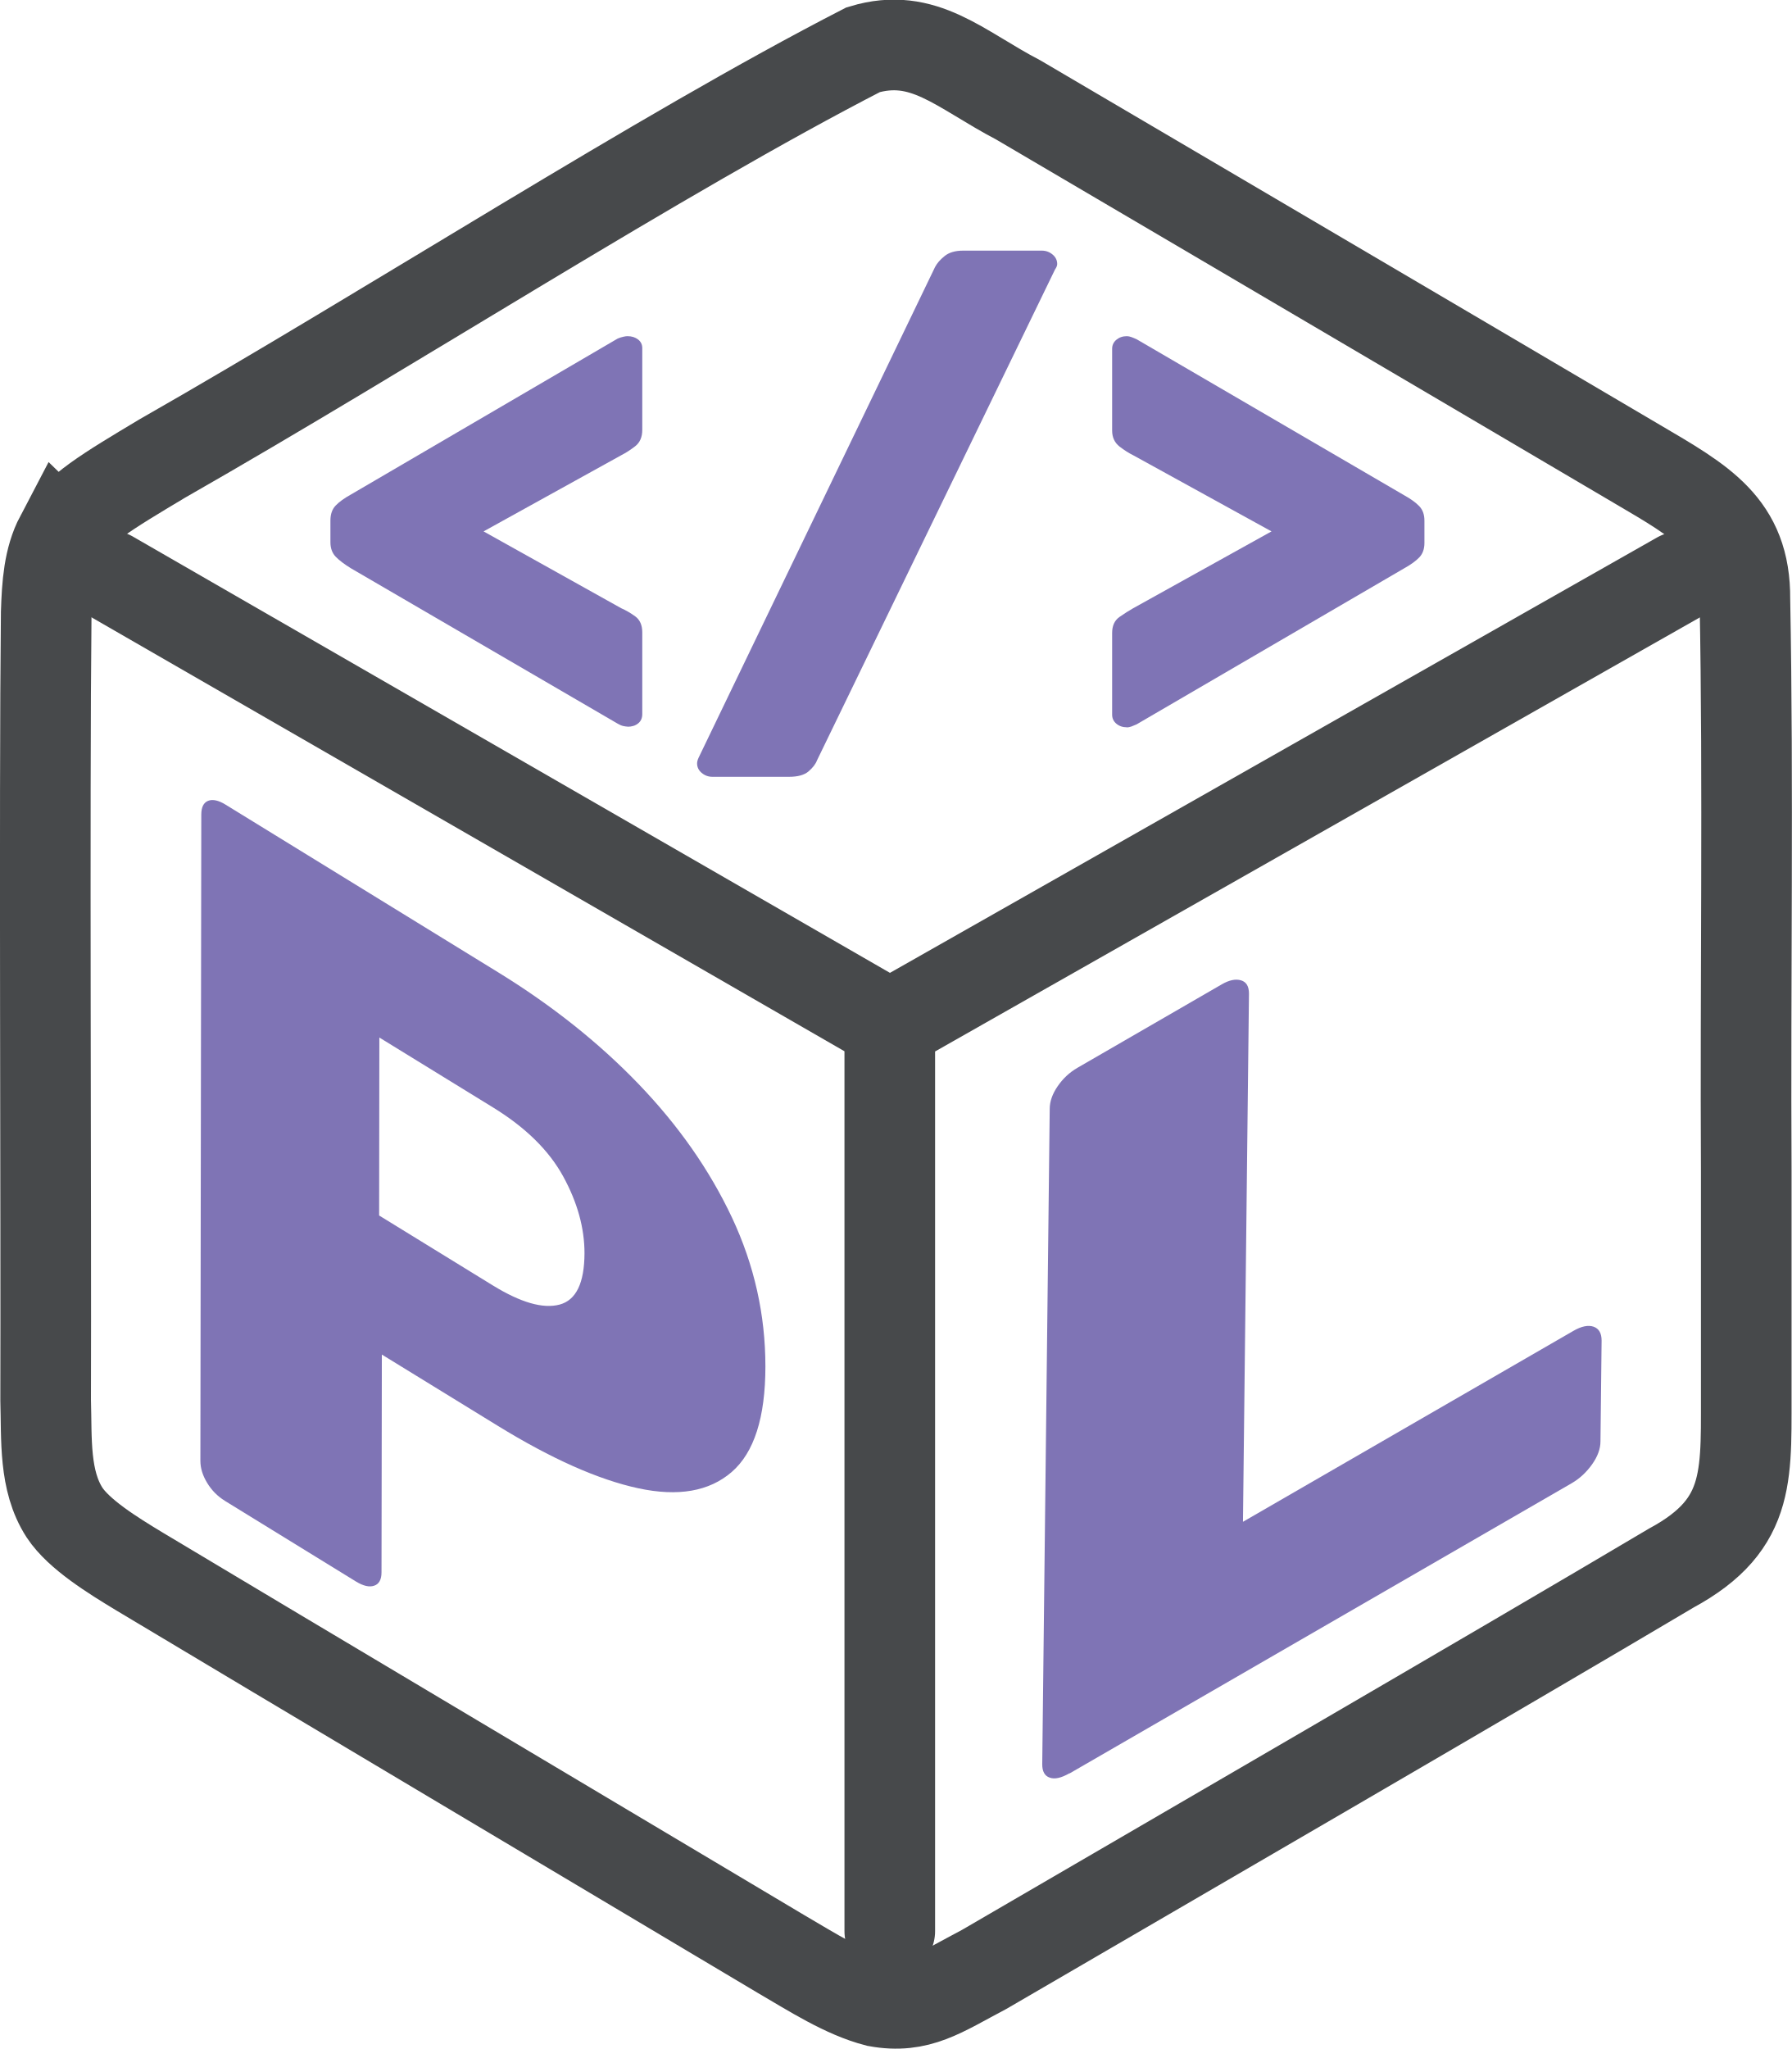
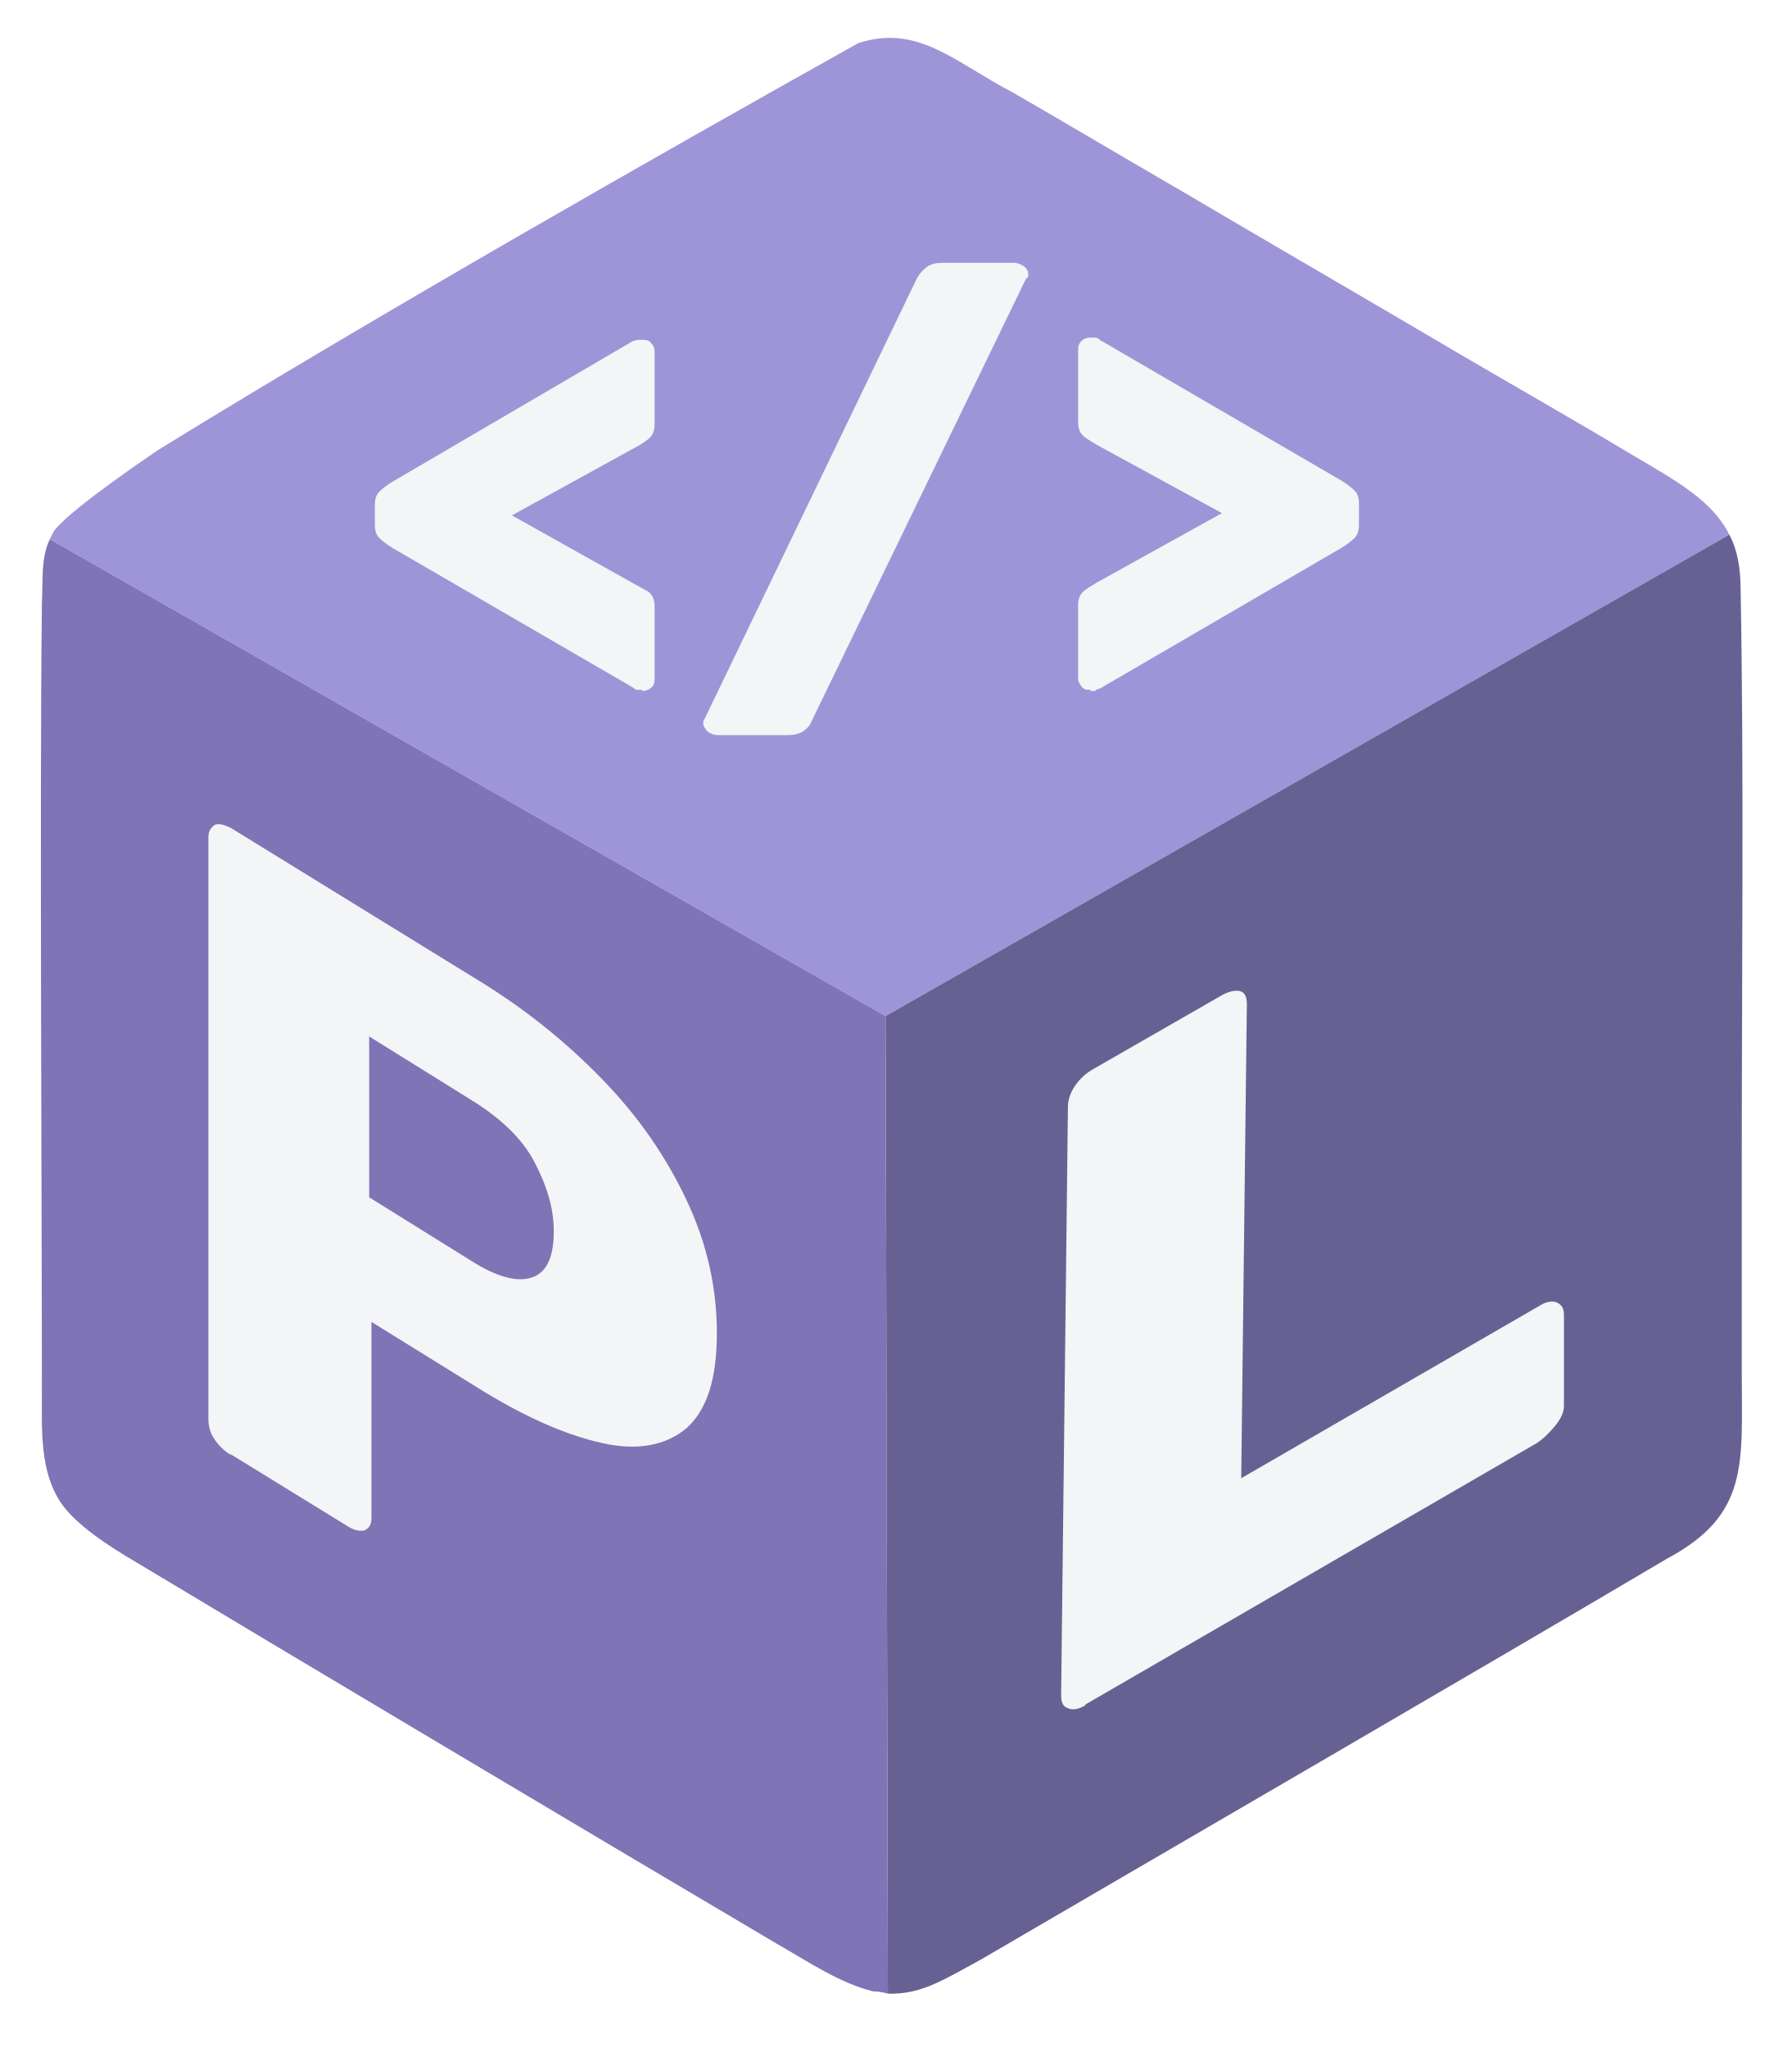
- <svg xmlns="http://www.w3.org/2000/svg" id="Layer_1" data-name="Layer 1" viewBox="0 0 158.19 180.84">
+ <svg xmlns="http://www.w3.org/2000/svg" id="Layer_1" version="1.1" viewBox="0 0 158.2 180.8">
  <defs>
    <style>
-       .cls-1 {
-         stroke-linecap: round;
-         stroke-linejoin: round;
+       .st0 {
+         fill: #f3f5f6;
      }

-       .cls-1, .cls-2 {
-         fill: none;
-         stroke: #47494b;
-         stroke-width: 8px;
+       .st1 {
+         fill: #676193;
      }

-       .cls-2 {
-         stroke-miterlimit: 10;
+       .st2 {
+         fill: #9e95d8;
      }

-       .cls-3 {
+       .st3 {
        fill: #7f74b5;
      }
    </style>
  </defs>
-   <path class="cls-3" d="M19.84,132.45c-.63-.39-1.15-.91-1.55-1.57-.4-.66-.6-1.3-.6-1.95l.08-57.04c0-.64.2-1.05.6-1.21.4-.16.92-.05,1.55.34l24.05,14.79c4.75,2.92,8.89,6.21,12.41,9.87s6.26,7.58,8.24,11.78c1.97,4.2,2.95,8.58,2.95,13.14,0,4.51-1,7.61-2.98,9.32-1.98,1.71-4.73,2.19-8.25,1.43-3.52-.76-7.66-2.6-12.41-5.52l-10.22-6.28-.03,19.22c0,.64-.22,1.04-.65,1.18-.43.15-.96.02-1.59-.36l-11.59-7.13ZM33.46,107.27l10.05,6.18c2.46,1.51,4.42,2.08,5.89,1.69,1.46-.39,2.19-1.9,2.2-4.53,0-2.22-.62-4.48-1.88-6.78-1.26-2.3-3.32-4.32-6.18-6.08l-10.05-6.18-.02,15.71Z" />
-   <path class="cls-3" d="M94.4,156.51c-.71.41-1.29.54-1.73.38-.45-.15-.67-.56-.66-1.21l.66-57.82c0-.65.24-1.32.7-1.99.46-.67,1.04-1.22,1.75-1.63l12.75-7.37c.64-.37,1.21-.49,1.68-.35.48.14.71.53.71,1.18l-.53,46.61,29.17-16.85c.71-.41,1.3-.53,1.78-.37.48.17.71.58.71,1.23l-.1,8.9c0,.65-.25,1.33-.74,2.02-.49.69-1.09,1.25-1.79,1.66l-44.34,25.62Z" />
  <g>
-     <path class="cls-3" d="M55.4,64.13c-.08,0-.21-.02-.37-.05-.17-.04-.33-.11-.5-.21l-23.56-13.72c-.58-.36-1.02-.69-1.33-1.01s-.47-.75-.47-1.28v-1.92c0-.57.16-1.01.47-1.33s.75-.64,1.33-.96l23.56-13.77c.16-.07.33-.12.5-.16.16-.04.29-.05.37-.05.37,0,.68.1.93.29.25.2.37.45.37.77v7.21c0,.64-.21,1.12-.62,1.44-.41.32-.83.59-1.24.8l-12.15,6.72,12.15,6.78c.41.18.83.42,1.24.72.41.3.62.77.62,1.41v7.21c0,.36-.12.63-.37.83-.25.2-.56.29-.93.29Z" />
-     <path class="cls-3" d="M62.9,68.56c-.37,0-.69-.12-.96-.35-.27-.23-.4-.51-.4-.83,0-.14.04-.3.12-.48l20.89-43.34c.17-.32.44-.64.84-.96.39-.32.94-.48,1.64-.48h6.94c.37,0,.69.12.96.35.27.23.4.51.4.83,0,.14-.06.3-.19.48l-21.02,43.34c-.12.32-.37.64-.74.96s-.95.48-1.74.48h-6.76Z" />
-     <path class="cls-3" d="M99.48,64.19c-.37,0-.68-.11-.93-.32s-.37-.48-.37-.8v-7.21c0-.64.22-1.11.65-1.41.43-.3.84-.56,1.21-.77l12.21-6.78-12.21-6.72c-.37-.18-.78-.44-1.21-.77-.43-.34-.65-.81-.65-1.41v-7.21c0-.32.12-.59.37-.8.25-.21.56-.32.93-.32.12,0,.26.03.4.08.14.05.3.12.46.19l23.62,13.77c.58.32,1.02.64,1.33.96.31.32.46.75.46,1.28v1.97c0,.53-.15.96-.46,1.28-.31.32-.75.64-1.33.96l-23.62,13.77c-.17.07-.32.13-.46.19-.15.05-.28.08-.4.08Z" />
+     <path class="st2" d="M152.7,47.2c-1.5-3-4.6-4.7-8.5-7-5-3-10.1-5.9-15.4-9-7.8-4.6-16.6-9.7-24.4-14.3-5.7-3.3-10.9-6.4-14.9-8.7-5.2-2.7-8.4-6.1-13.7-4.4C58.1,13.7,33.5,27.7,14,39.7c0,0-7.3,4.9-9,6.9-.3.3-.4.6-.6,1l73.8,42.1,74.5-42.5Z" />
+     <path class="st1" d="M153.7,52.1c0-2-.3-3.6-1-4.9l-74.5,42.5.2,86.3c2.9.1,4.9-1.2,8.2-3,16.1-9.4,45.4-26.4,60.6-35.4,7.3-3.9,6.6-8.4,6.6-16.5v-18.5c0-16.6.2-34-.1-50.5Z" />
+     <path class="st3" d="M4.4,47.6c-.8,1.6-.6,3.7-.7,5.7-.2,16.8,0,52.9,0,69.5,0,3.5-.2,7.1,1.7,9.9,1.3,1.9,4.2,3.8,6.6,5.2,12.3,7.4,42.7,25.5,56.6,33.7,2.8,1.6,5.6,3.5,8.5,4.2.5,0,.9.1,1.3.2l-.2-86.3L4.4,47.6Z" />
  </g>
-   <path class="cls-2" d="M5.34,47.38c-1.03,1.96-1.18,4.24-1.26,6.7-.18,16.8,0,52.9-.05,69.48.1,3.48-.16,7.11,1.67,9.94,1.27,1.92,4.22,3.75,6.62,5.2,12.34,7.4,42.71,25.46,56.6,33.74,2.75,1.6,5.63,3.47,8.5,4.21,3.67.67,5.69-.85,9.49-2.85,16.09-9.37,45.4-26.37,60.62-35.4,7.3-3.95,6.58-8.42,6.63-16.53,0-4.92,0-11.4,0-18.47-.09-16.65.19-33.98-.12-50.52.05-6.5-3.85-8.59-9.54-11.94-5.05-2.97-10.09-5.94-15.37-9.05-7.84-4.61-16.56-9.74-24.35-14.32-5.67-3.33-10.86-6.39-14.87-8.74-5.21-2.72-8.38-6.05-13.71-4.44C58.24,13.62,34.56,28.93,14.32,40.47c-4.84,2.9-7.64,4.55-8.93,6.84l-.04.08Z" />
-   <polyline class="cls-1" points="9.73 50.82 78.55 90.47 78.55 170.44 78.55 90.47 148.27 50.91" />
+   <path class="st0" d="M20.3,128.4c-.6-.4-1-.8-1.4-1.4s-.5-1.2-.5-1.8v-51.3c0-.6.3-.9.6-1.1.4-.1.8,0,1.4.3l21.6,13.3c4.3,2.6,8,5.6,11.2,8.9,3.2,3.3,5.6,6.8,7.4,10.6,1.8,3.8,2.7,7.7,2.7,11.8s-.9,6.8-2.7,8.4c-1.8,1.5-4.3,2-7.4,1.3-3.2-.7-6.9-2.3-11.2-5l-9.2-5.7v17.3c0,.6-.2.9-.6,1.1-.4.1-.9,0-1.4-.3l-10.4-6.4h0ZM32.6,105.7l9,5.6c2.2,1.4,4,1.9,5.3,1.5,1.3-.4,2-1.7,2-4.1,0-2-.6-4-1.7-6.1-1.1-2.1-3-3.9-5.6-5.5l-9-5.6v14.1s0,0,0,0Z" />
+   <path class="st0" d="M95.9,150.5c-.6.4-1.2.5-1.6.3-.4-.1-.6-.5-.6-1.1l.6-52c0-.6.2-1.2.6-1.8s.9-1.1,1.6-1.5l11.5-6.6c.6-.3,1.1-.4,1.5-.3.4.1.6.5.6,1.1l-.5,41.9,26.3-15.2c.6-.4,1.2-.5,1.6-.3.4.2.6.5.6,1.1v8c0,.6-.3,1.2-.8,1.8s-1,1.1-1.6,1.5l-39.9,23.1h0Z" />
+   <g>
+     <path class="st0" d="M56.7,60.9c0,0-.2,0-.3,0-.2,0-.3,0-.5-.2l-21.2-12.3c-.5-.3-.9-.6-1.2-.9s-.4-.7-.4-1.2v-1.7c0-.5.1-.9.4-1.2s.7-.6,1.2-.9l21.2-12.4c.1,0,.3-.1.5-.1.1,0,.3,0,.3,0,.3,0,.6,0,.8.3.2.2.3.4.3.7v6.5c0,.6-.2,1-.6,1.3s-.7.5-1.1.7l-10.9,6,10.9,6.1c.4.2.7.4,1.1.6.4.3.6.7.6,1.3v6.5c0,.3-.1.6-.3.7-.2.2-.5.3-.8.3h0Z" />
+     <path class="st0" d="M63.4,64.9c-.3,0-.6-.1-.9-.3-.2-.2-.4-.5-.4-.7s0-.3.1-.4l18.8-39c.2-.3.4-.6.8-.9.4-.3.8-.4,1.5-.4h6.2c.3,0,.6.1.9.3s.4.5.4.7,0,.3-.2.4l-18.9,39c-.1.3-.3.6-.7.9s-.9.4-1.6.4h-6.1,0Z" />
+     <path class="st0" d="M96.3,60.9c-.3,0-.6,0-.8-.3s-.3-.4-.3-.7v-6.5c0-.6.2-1,.6-1.3s.8-.5,1.1-.7l11-6.1-11-6c-.3-.2-.7-.4-1.1-.7-.4-.3-.6-.7-.6-1.3v-6.5c0-.3.1-.5.3-.7s.5-.3.8-.3.2,0,.4,0,.3.1.4.2l21.3,12.4c.5.3.9.6,1.2.9.3.3.4.7.4,1.2v1.8c0,.5-.1.9-.4,1.2s-.7.6-1.2.9l-21.3,12.4c-.2,0-.3.1-.4.2-.1,0-.3,0-.4,0h0Z" />
+   </g>
</svg>
